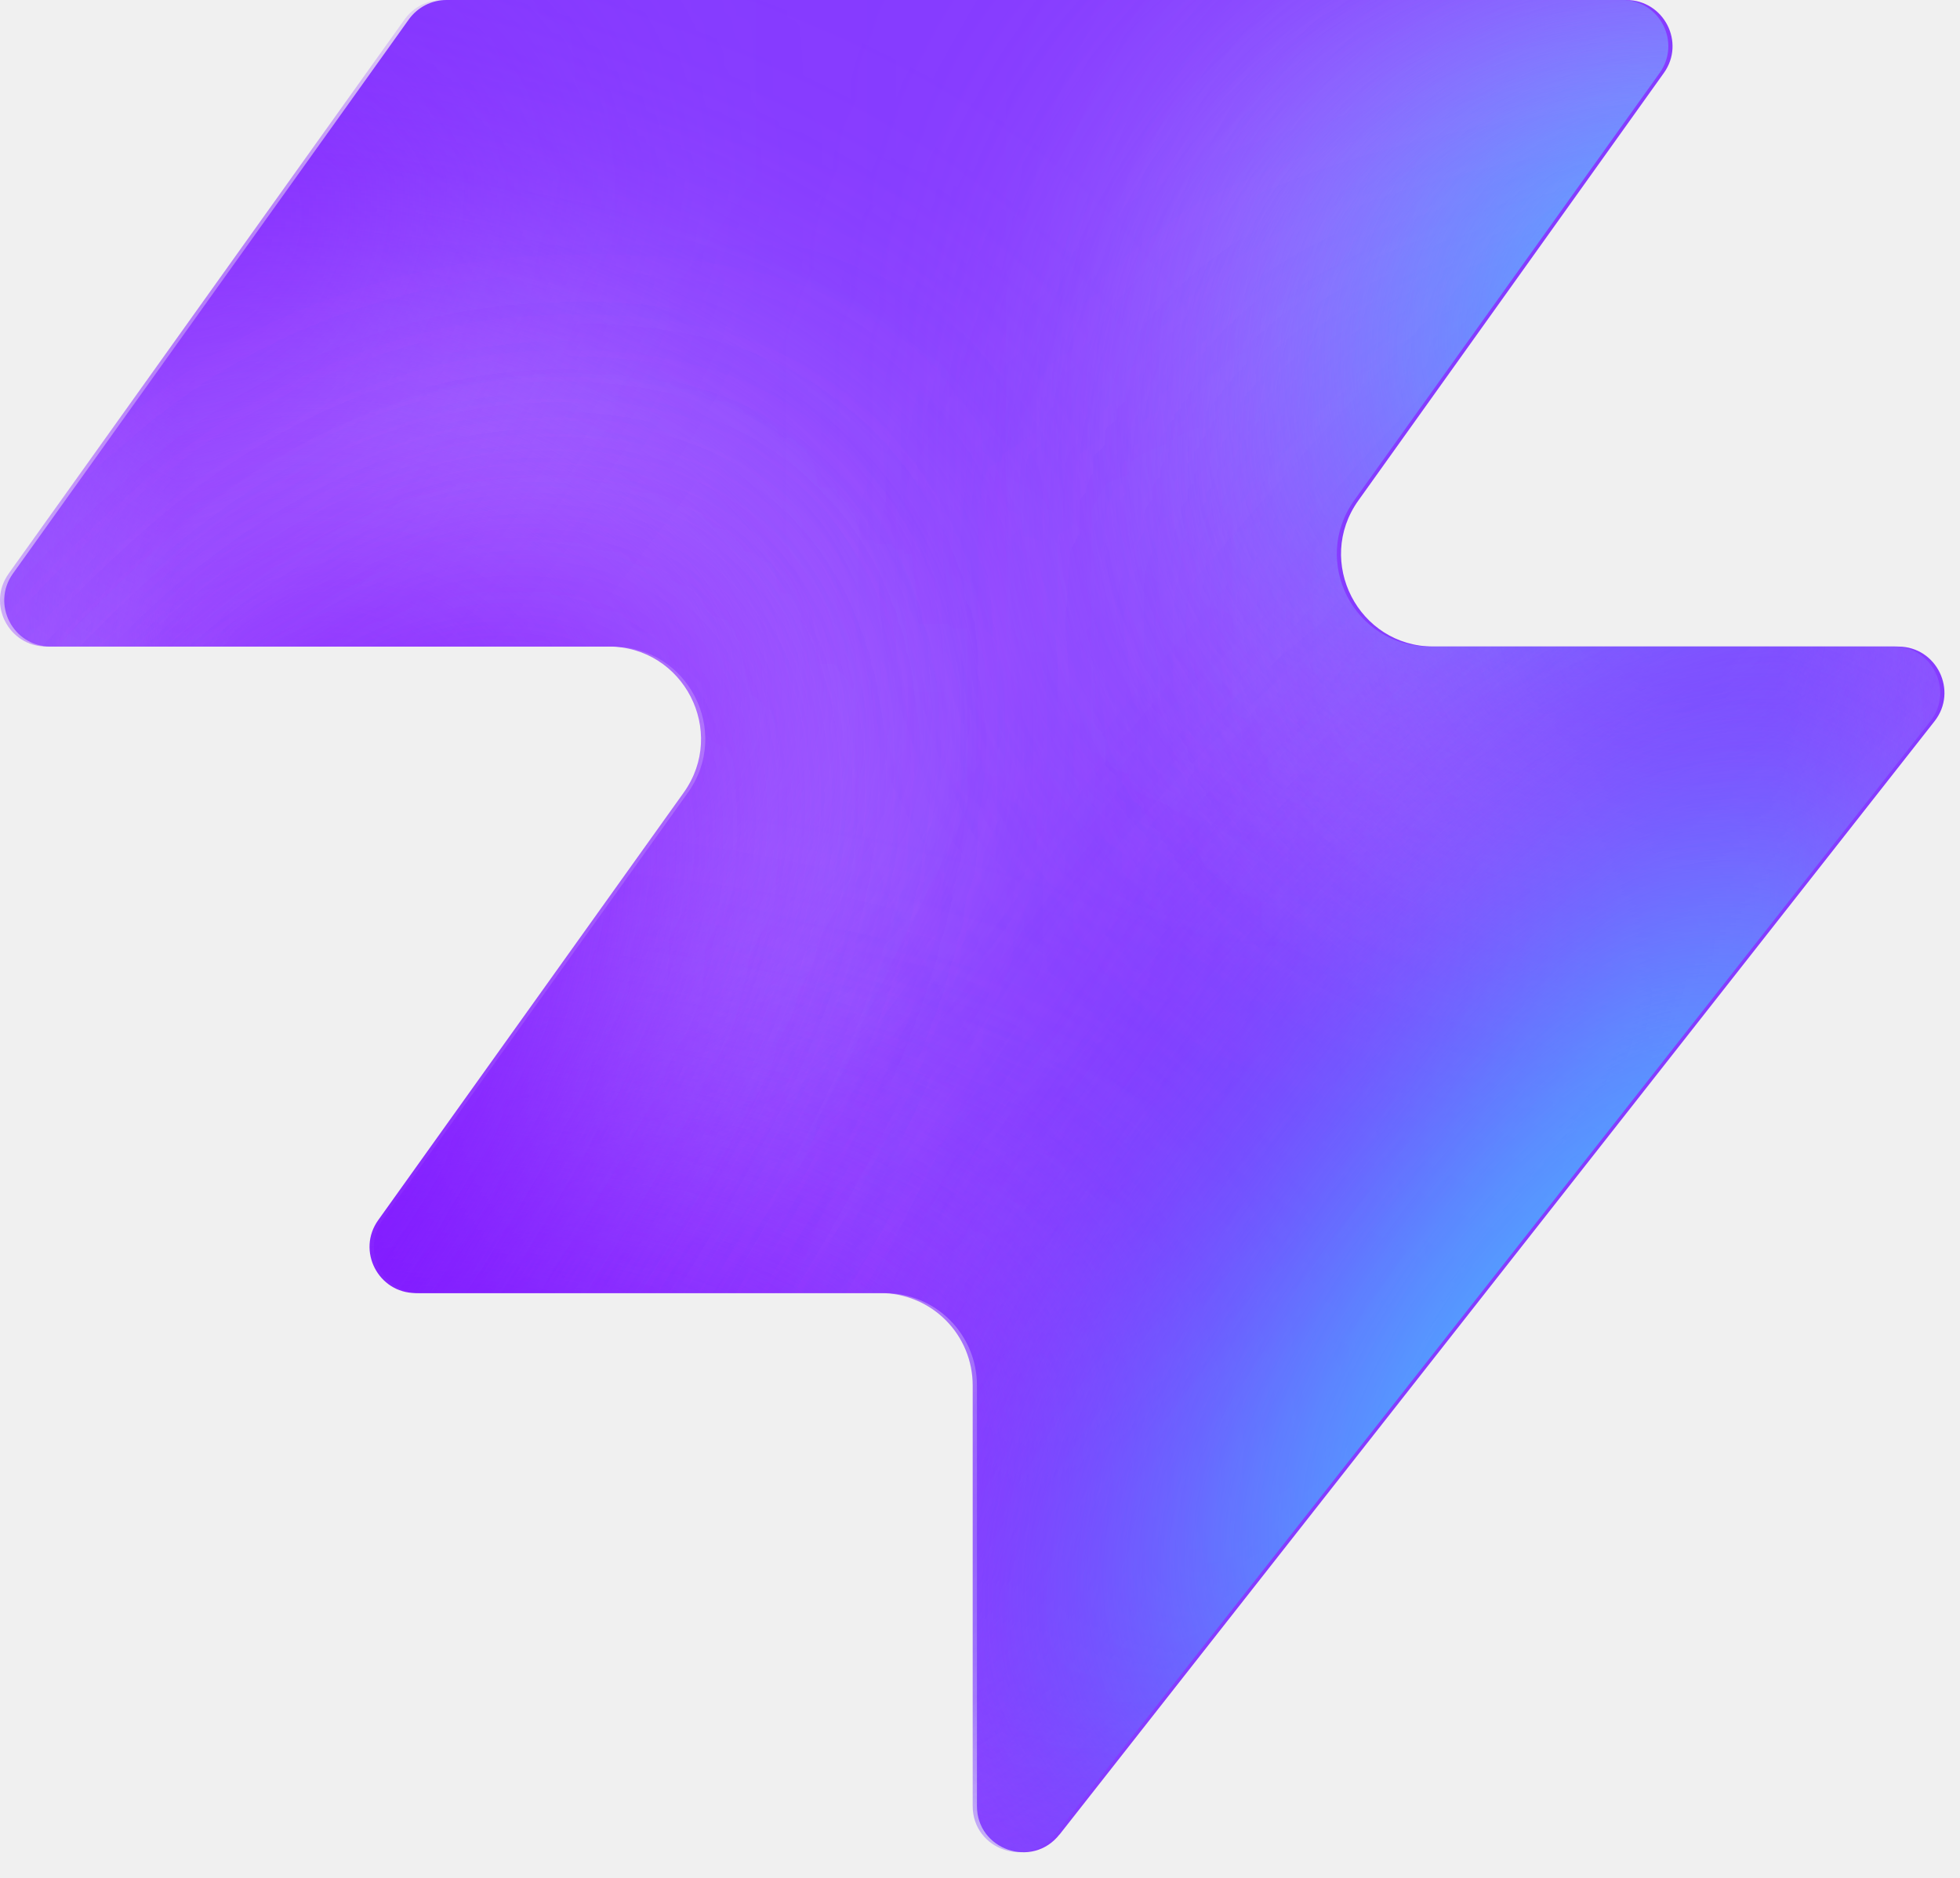
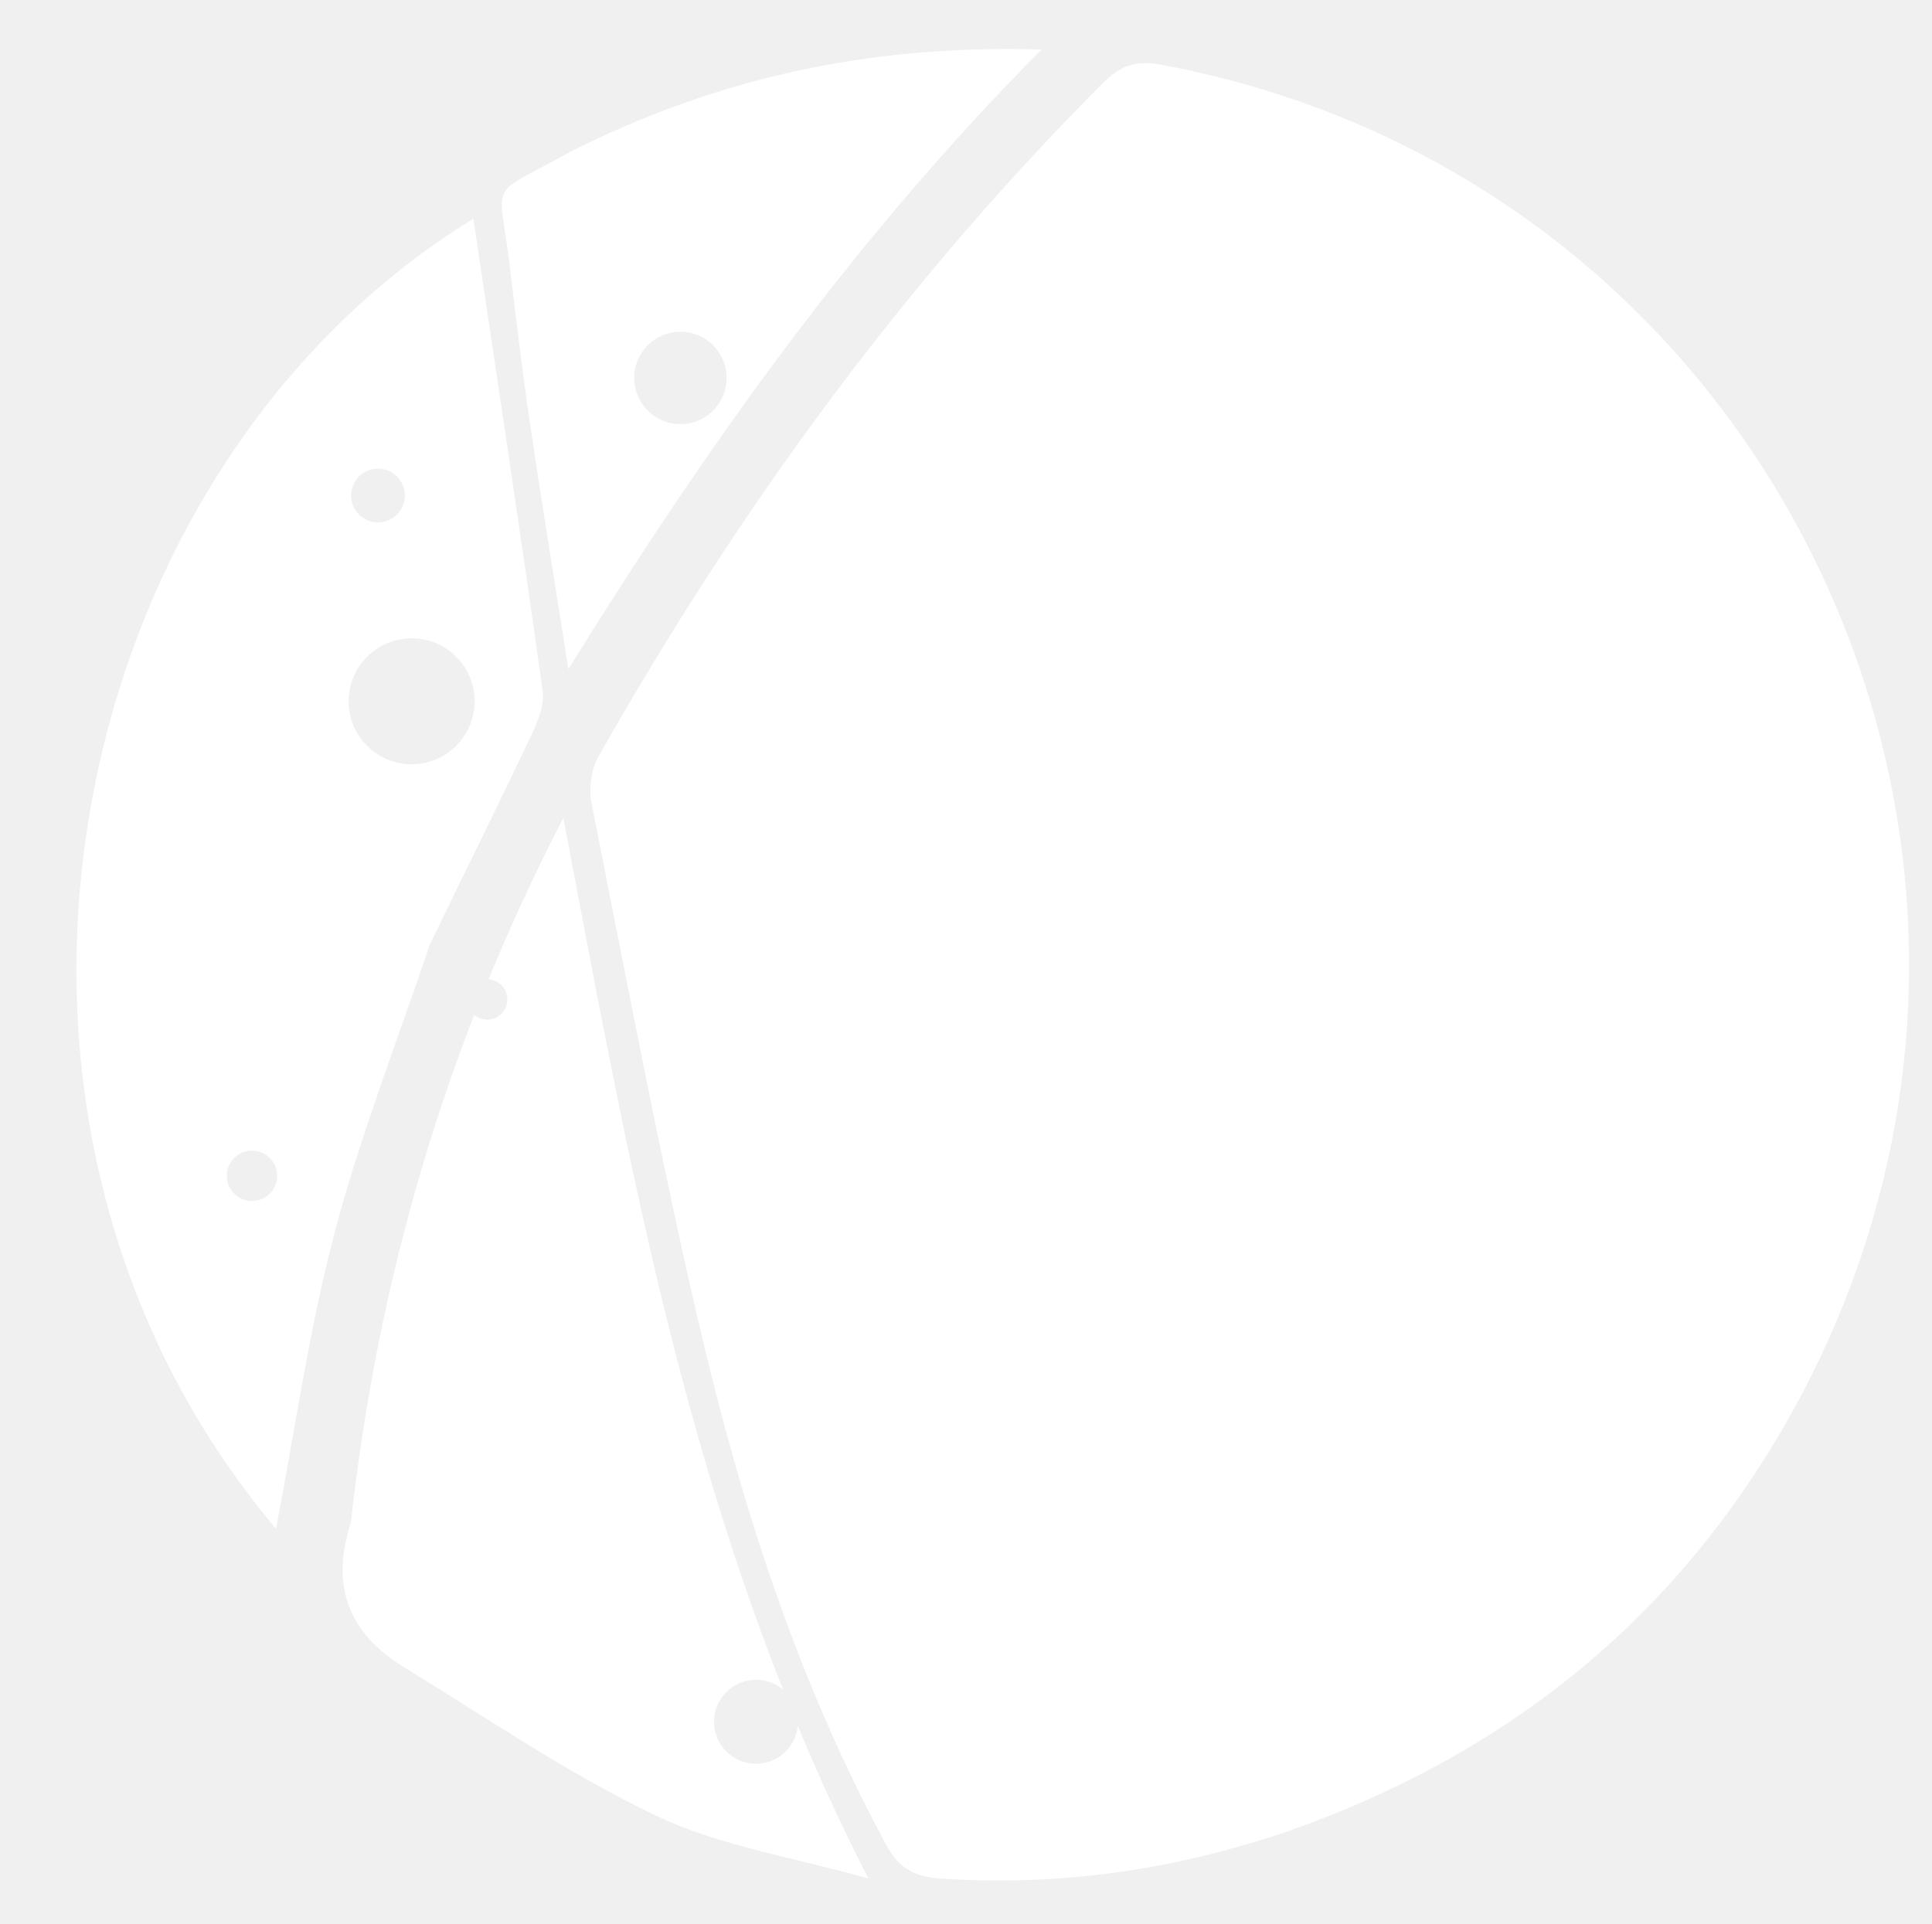
- <svg xmlns="http://www.w3.org/2000/svg" width="48" height="46" fill="none" viewBox="0 0 48 46">
-   <path fill="#863bff" d="M25.946 44.938c-.664.845-2.021.375-2.021-.698V33.937a2.26 2.26 0 0 0-2.262-2.262H10.287c-.92 0-1.456-1.04-.92-1.788l7.48-10.471c1.07-1.497 0-3.578-1.842-3.578H1.237c-.92 0-1.456-1.04-.92-1.788L10.013.474c.214-.297.556-.474.92-.474h28.894c.92 0 1.456 1.04.92 1.788l-7.48 10.471c-1.07 1.498 0 3.579 1.842 3.579h11.377c.943 0 1.473 1.088.89 1.83L25.947 44.94z" style="fill:#863bff;fill:color(display-p3 .525 .23 1);fill-opacity:1" />
-   <mask id="a" width="48" height="46" x="0" y="0" maskUnits="userSpaceOnUse" style="mask-type:alpha">
-     <path fill="#000" d="M25.842 44.938c-.664.844-2.021.375-2.021-.698V33.937a2.26 2.26 0 0 0-2.262-2.262H10.183c-.92 0-1.456-1.04-.92-1.788l7.48-10.471c1.07-1.498 0-3.579-1.842-3.579H1.133c-.92 0-1.456-1.04-.92-1.787L9.91.473c.214-.297.556-.474.92-.474h28.894c.92 0 1.456 1.04.92 1.788l-7.48 10.471c-1.07 1.498 0 3.578 1.842 3.578h11.377c.943 0 1.473 1.088.89 1.832L25.843 44.94z" style="fill:#000;fill-opacity:1" />
-   </mask>
-   <g mask="url(#a)">
-     <g filter="url(#b)">
-       <ellipse cx="5.508" cy="14.704" fill="#ede6ff" rx="5.508" ry="14.704" style="fill:#ede6ff;fill:color(display-p3 .927 .903 1);fill-opacity:1" transform="matrix(.00324 1 1 -.00324 -4.47 31.516)" />
-     </g>
-     <g filter="url(#c)">
-       <ellipse cx="10.399" cy="29.851" fill="#ede6ff" rx="10.399" ry="29.851" style="fill:#ede6ff;fill:color(display-p3 .927 .903 1);fill-opacity:1" transform="matrix(.00324 1 1 -.00324 -39.328 7.883)" />
-     </g>
-     <g filter="url(#d)">
-       <ellipse cx="5.508" cy="30.487" fill="#7e14ff" rx="5.508" ry="30.487" style="fill:#7e14ff;fill:color(display-p3 .492 .077 1);fill-opacity:1" transform="rotate(89.814 -25.913 -14.639)scale(1 -1)" />
-     </g>
-     <g filter="url(#e)">
-       <ellipse cx="5.508" cy="30.599" fill="#7e14ff" rx="5.508" ry="30.599" style="fill:#7e14ff;fill:color(display-p3 .492 .077 1);fill-opacity:1" transform="rotate(89.814 -32.644 -3.334)scale(1 -1)" />
-     </g>
-     <g filter="url(#f)">
-       <ellipse cx="5.508" cy="30.599" fill="#7e14ff" rx="5.508" ry="30.599" style="fill:#7e14ff;fill:color(display-p3 .492 .077 1);fill-opacity:1" transform="matrix(.00324 1 1 -.00324 -34.34 30.47)" />
-     </g>
-     <g filter="url(#g)">
-       <ellipse cx="14.072" cy="22.078" fill="#ede6ff" rx="14.072" ry="22.078" style="fill:#ede6ff;fill:color(display-p3 .927 .903 1);fill-opacity:1" transform="rotate(93.35 24.506 48.493)scale(-1 1)" />
-     </g>
-     <g filter="url(#h)">
-       <ellipse cx="3.47" cy="21.501" fill="#7e14ff" rx="3.47" ry="21.501" style="fill:#7e14ff;fill:color(display-p3 .492 .077 1);fill-opacity:1" transform="rotate(89.009 28.708 47.59)scale(-1 1)" />
-     </g>
-     <g filter="url(#i)">
-       <ellipse cx="3.47" cy="21.501" fill="#7e14ff" rx="3.47" ry="21.501" style="fill:#7e14ff;fill:color(display-p3 .492 .077 1);fill-opacity:1" transform="rotate(89.009 28.708 47.59)scale(-1 1)" />
-     </g>
-     <g filter="url(#j)">
-       <ellipse cx=".387" cy="8.972" fill="#7e14ff" rx="4.407" ry="29.108" style="fill:#7e14ff;fill:color(display-p3 .492 .077 1);fill-opacity:1" transform="rotate(39.51 .387 8.972)" />
-     </g>
-     <g filter="url(#k)">
-       <ellipse cx="47.523" cy="-6.092" fill="#7e14ff" rx="4.407" ry="29.108" style="fill:#7e14ff;fill:color(display-p3 .492 .077 1);fill-opacity:1" transform="rotate(37.892 47.523 -6.092)" />
-     </g>
-     <g filter="url(#l)">
-       <ellipse cx="41.412" cy="6.333" fill="#47bfff" rx="5.971" ry="9.665" style="fill:#47bfff;fill:color(display-p3 .28 .748 1);fill-opacity:1" transform="rotate(37.892 41.412 6.333)" />
-     </g>
-     <g filter="url(#m)">
-       <ellipse cx="-1.879" cy="38.332" fill="#7e14ff" rx="4.407" ry="29.108" style="fill:#7e14ff;fill:color(display-p3 .492 .077 1);fill-opacity:1" transform="rotate(37.892 -1.88 38.332)" />
-     </g>
-     <g filter="url(#n)">
-       <ellipse cx="-1.879" cy="38.332" fill="#7e14ff" rx="4.407" ry="29.108" style="fill:#7e14ff;fill:color(display-p3 .492 .077 1);fill-opacity:1" transform="rotate(37.892 -1.88 38.332)" />
-     </g>
-     <g filter="url(#o)">
-       <ellipse cx="35.651" cy="29.907" fill="#7e14ff" rx="4.407" ry="29.108" style="fill:#7e14ff;fill:color(display-p3 .492 .077 1);fill-opacity:1" transform="rotate(37.892 35.651 29.907)" />
-     </g>
-     <g filter="url(#p)">
-       <ellipse cx="38.418" cy="32.4" fill="#47bfff" rx="5.971" ry="15.297" style="fill:#47bfff;fill:color(display-p3 .28 .748 1);fill-opacity:1" transform="rotate(37.892 38.418 32.4)" />
-     </g>
+ <svg xmlns="http://www.w3.org/2000/svg" version="1.1" id="Layer_1" x="0px" y="0px" viewBox="360 393 230 229" xml:space="preserve">
+   <defs>
+     <clipPath id="circleClip">
+       <circle cx="475" cy="507" r="113" />
+     </clipPath>
+     <mask id="holes" maskUnits="userSpaceOnUse" maskContentUnits="userSpaceOnUse" x="360" y="393" width="230" height="229">
+       <rect x="360" y="393" width="230" height="229" fill="#ffffff" />
+       <circle cx="409.0" cy="476.5" r="7.5" fill="#000000" />
+       <circle cx="441.0" cy="438.0" r="5.5" fill="#000000" />
+       <circle cx="450.0" cy="598.0" r="5.0" fill="#000000" />
+       <circle cx="405.0" cy="452.0" r="3.2" fill="#000000" />
+       <circle cx="390.0" cy="533.0" r="3.0" fill="#000000" />
+       <circle cx="418.0" cy="512.0" r="2.4" fill="#000000" />
+     </mask>
+   </defs>
+   <g clip-path="url(#circleClip)" mask="url(#holes)">
+     <path fill="#ffffff" opacity="1" stroke="none" d=" M513.196,611.081 C499.585,615.707 486.033,617.595 472.032,616.671 C468.77,616.456 466.978,615.397 465.461,612.586 C454.937,593.084 448.228,572.171 443.236,550.748 C438.444,530.177 434.558,509.395 430.429,488.674 C430.078,486.91 430.377,484.617 431.253,483.067 C447.811,453.807 467.434,426.829 491.222,402.964 C493.284,400.895 495.085,400.123 498.181,400.698 C572.858,414.56 610.664,498.255 571.726,563.959 C558.208,586.768 538.54,602.201 513.196,611.081 z" />
+     <path fill="#ffffff" opacity="1" stroke="none" d=" M411.18,505.434 C407.236,517.15 402.83,528.349 399.794,539.908 C396.766,551.434 395.112,563.322 392.861,575.025 C351.612,526.07 367.021,449.309 416.357,419.037 C419.14,437.784 421.984,456.512 424.601,475.272 C424.847,477.035 423.926,479.118 423.108,480.845 C419.262,488.961 415.262,497.005 411.18,505.434 z" />
+     <path fill="#ffffff" opacity="1" stroke="none" d=" M401.753,574.37 C405.034,545.05 412.999,517.61 427.065,490.377 C435.334,534.005 442.758,576.446 463.385,616.67 C454.285,614.079 445.667,612.789 438.143,609.202 C427.713,604.23 418.063,597.601 408.16,591.549 C401.821,587.674 399.199,582.187 401.753,574.37 z" />
+     <path fill="#ffffff" opacity="1" stroke="none" d=" M427.891,411.068 C445.442,402.232 463.661,398.28 483.991,398.898 C461.893,421.158 444.385,445.686 427.665,472.668 C425.992,462.025 424.477,452.807 423.115,443.567 C422.194,437.319 421.448,431.045 420.699,424.774 C419.4,413.901 417.804,416.729 427.891,411.068 z" />
  </g>
-   <defs>
-     <filter id="b" width="60.045" height="41.654" x="-19.77" y="16.149" color-interpolation-filters="sRGB" filterUnits="userSpaceOnUse">
-       <feFlood flood-opacity="0" result="BackgroundImageFix" />
-       <feBlend in="SourceGraphic" in2="BackgroundImageFix" result="shape" />
-       <feGaussianBlur result="effect1_foregroundBlur_2002_17158" stdDeviation="7.659" />
-     </filter>
-     <filter id="c" width="90.34" height="51.437" x="-54.613" y="-7.533" color-interpolation-filters="sRGB" filterUnits="userSpaceOnUse">
-       <feFlood flood-opacity="0" result="BackgroundImageFix" />
-       <feBlend in="SourceGraphic" in2="BackgroundImageFix" result="shape" />
-       <feGaussianBlur result="effect1_foregroundBlur_2002_17158" stdDeviation="7.659" />
-     </filter>
-     <filter id="d" width="79.355" height="29.4" x="-49.64" y="2.03" color-interpolation-filters="sRGB" filterUnits="userSpaceOnUse">
-       <feFlood flood-opacity="0" result="BackgroundImageFix" />
-       <feBlend in="SourceGraphic" in2="BackgroundImageFix" result="shape" />
-       <feGaussianBlur result="effect1_foregroundBlur_2002_17158" stdDeviation="4.596" />
-     </filter>
-     <filter id="e" width="79.579" height="29.4" x="-45.045" y="20.029" color-interpolation-filters="sRGB" filterUnits="userSpaceOnUse">
-       <feFlood flood-opacity="0" result="BackgroundImageFix" />
-       <feBlend in="SourceGraphic" in2="BackgroundImageFix" result="shape" />
-       <feGaussianBlur result="effect1_foregroundBlur_2002_17158" stdDeviation="4.596" />
-     </filter>
-     <filter id="f" width="79.579" height="29.4" x="-43.513" y="21.178" color-interpolation-filters="sRGB" filterUnits="userSpaceOnUse">
-       <feFlood flood-opacity="0" result="BackgroundImageFix" />
-       <feBlend in="SourceGraphic" in2="BackgroundImageFix" result="shape" />
-       <feGaussianBlur result="effect1_foregroundBlur_2002_17158" stdDeviation="4.596" />
-     </filter>
-     <filter id="g" width="74.749" height="58.852" x="15.756" y="-17.901" color-interpolation-filters="sRGB" filterUnits="userSpaceOnUse">
-       <feFlood flood-opacity="0" result="BackgroundImageFix" />
-       <feBlend in="SourceGraphic" in2="BackgroundImageFix" result="shape" />
-       <feGaussianBlur result="effect1_foregroundBlur_2002_17158" stdDeviation="7.659" />
-     </filter>
-     <filter id="h" width="61.377" height="25.362" x="23.548" y="2.284" color-interpolation-filters="sRGB" filterUnits="userSpaceOnUse">
-       <feFlood flood-opacity="0" result="BackgroundImageFix" />
-       <feBlend in="SourceGraphic" in2="BackgroundImageFix" result="shape" />
-       <feGaussianBlur result="effect1_foregroundBlur_2002_17158" stdDeviation="4.596" />
-     </filter>
-     <filter id="i" width="61.377" height="25.362" x="23.548" y="2.284" color-interpolation-filters="sRGB" filterUnits="userSpaceOnUse">
-       <feFlood flood-opacity="0" result="BackgroundImageFix" />
-       <feBlend in="SourceGraphic" in2="BackgroundImageFix" result="shape" />
-       <feGaussianBlur result="effect1_foregroundBlur_2002_17158" stdDeviation="4.596" />
-     </filter>
-     <filter id="j" width="56.045" height="63.649" x="-27.636" y="-22.853" color-interpolation-filters="sRGB" filterUnits="userSpaceOnUse">
-       <feFlood flood-opacity="0" result="BackgroundImageFix" />
-       <feBlend in="SourceGraphic" in2="BackgroundImageFix" result="shape" />
-       <feGaussianBlur result="effect1_foregroundBlur_2002_17158" stdDeviation="4.596" />
-     </filter>
-     <filter id="k" width="54.814" height="64.646" x="20.116" y="-38.415" color-interpolation-filters="sRGB" filterUnits="userSpaceOnUse">
-       <feFlood flood-opacity="0" result="BackgroundImageFix" />
-       <feBlend in="SourceGraphic" in2="BackgroundImageFix" result="shape" />
-       <feGaussianBlur result="effect1_foregroundBlur_2002_17158" stdDeviation="4.596" />
-     </filter>
-     <filter id="l" width="33.541" height="35.313" x="24.641" y="-11.323" color-interpolation-filters="sRGB" filterUnits="userSpaceOnUse">
-       <feFlood flood-opacity="0" result="BackgroundImageFix" />
-       <feBlend in="SourceGraphic" in2="BackgroundImageFix" result="shape" />
-       <feGaussianBlur result="effect1_foregroundBlur_2002_17158" stdDeviation="4.596" />
-     </filter>
-     <filter id="m" width="54.814" height="64.646" x="-29.286" y="6.009" color-interpolation-filters="sRGB" filterUnits="userSpaceOnUse">
-       <feFlood flood-opacity="0" result="BackgroundImageFix" />
-       <feBlend in="SourceGraphic" in2="BackgroundImageFix" result="shape" />
-       <feGaussianBlur result="effect1_foregroundBlur_2002_17158" stdDeviation="4.596" />
-     </filter>
-     <filter id="n" width="54.814" height="64.646" x="-29.286" y="6.009" color-interpolation-filters="sRGB" filterUnits="userSpaceOnUse">
-       <feFlood flood-opacity="0" result="BackgroundImageFix" />
-       <feBlend in="SourceGraphic" in2="BackgroundImageFix" result="shape" />
-       <feGaussianBlur result="effect1_foregroundBlur_2002_17158" stdDeviation="4.596" />
-     </filter>
-     <filter id="o" width="54.814" height="64.646" x="8.244" y="-2.416" color-interpolation-filters="sRGB" filterUnits="userSpaceOnUse">
-       <feFlood flood-opacity="0" result="BackgroundImageFix" />
-       <feBlend in="SourceGraphic" in2="BackgroundImageFix" result="shape" />
-       <feGaussianBlur result="effect1_foregroundBlur_2002_17158" stdDeviation="4.596" />
-     </filter>
-     <filter id="p" width="39.409" height="43.623" x="18.713" y="10.588" color-interpolation-filters="sRGB" filterUnits="userSpaceOnUse">
-       <feFlood flood-opacity="0" result="BackgroundImageFix" />
-       <feBlend in="SourceGraphic" in2="BackgroundImageFix" result="shape" />
-       <feGaussianBlur result="effect1_foregroundBlur_2002_17158" stdDeviation="4.596" />
-     </filter>
-   </defs>
</svg>
